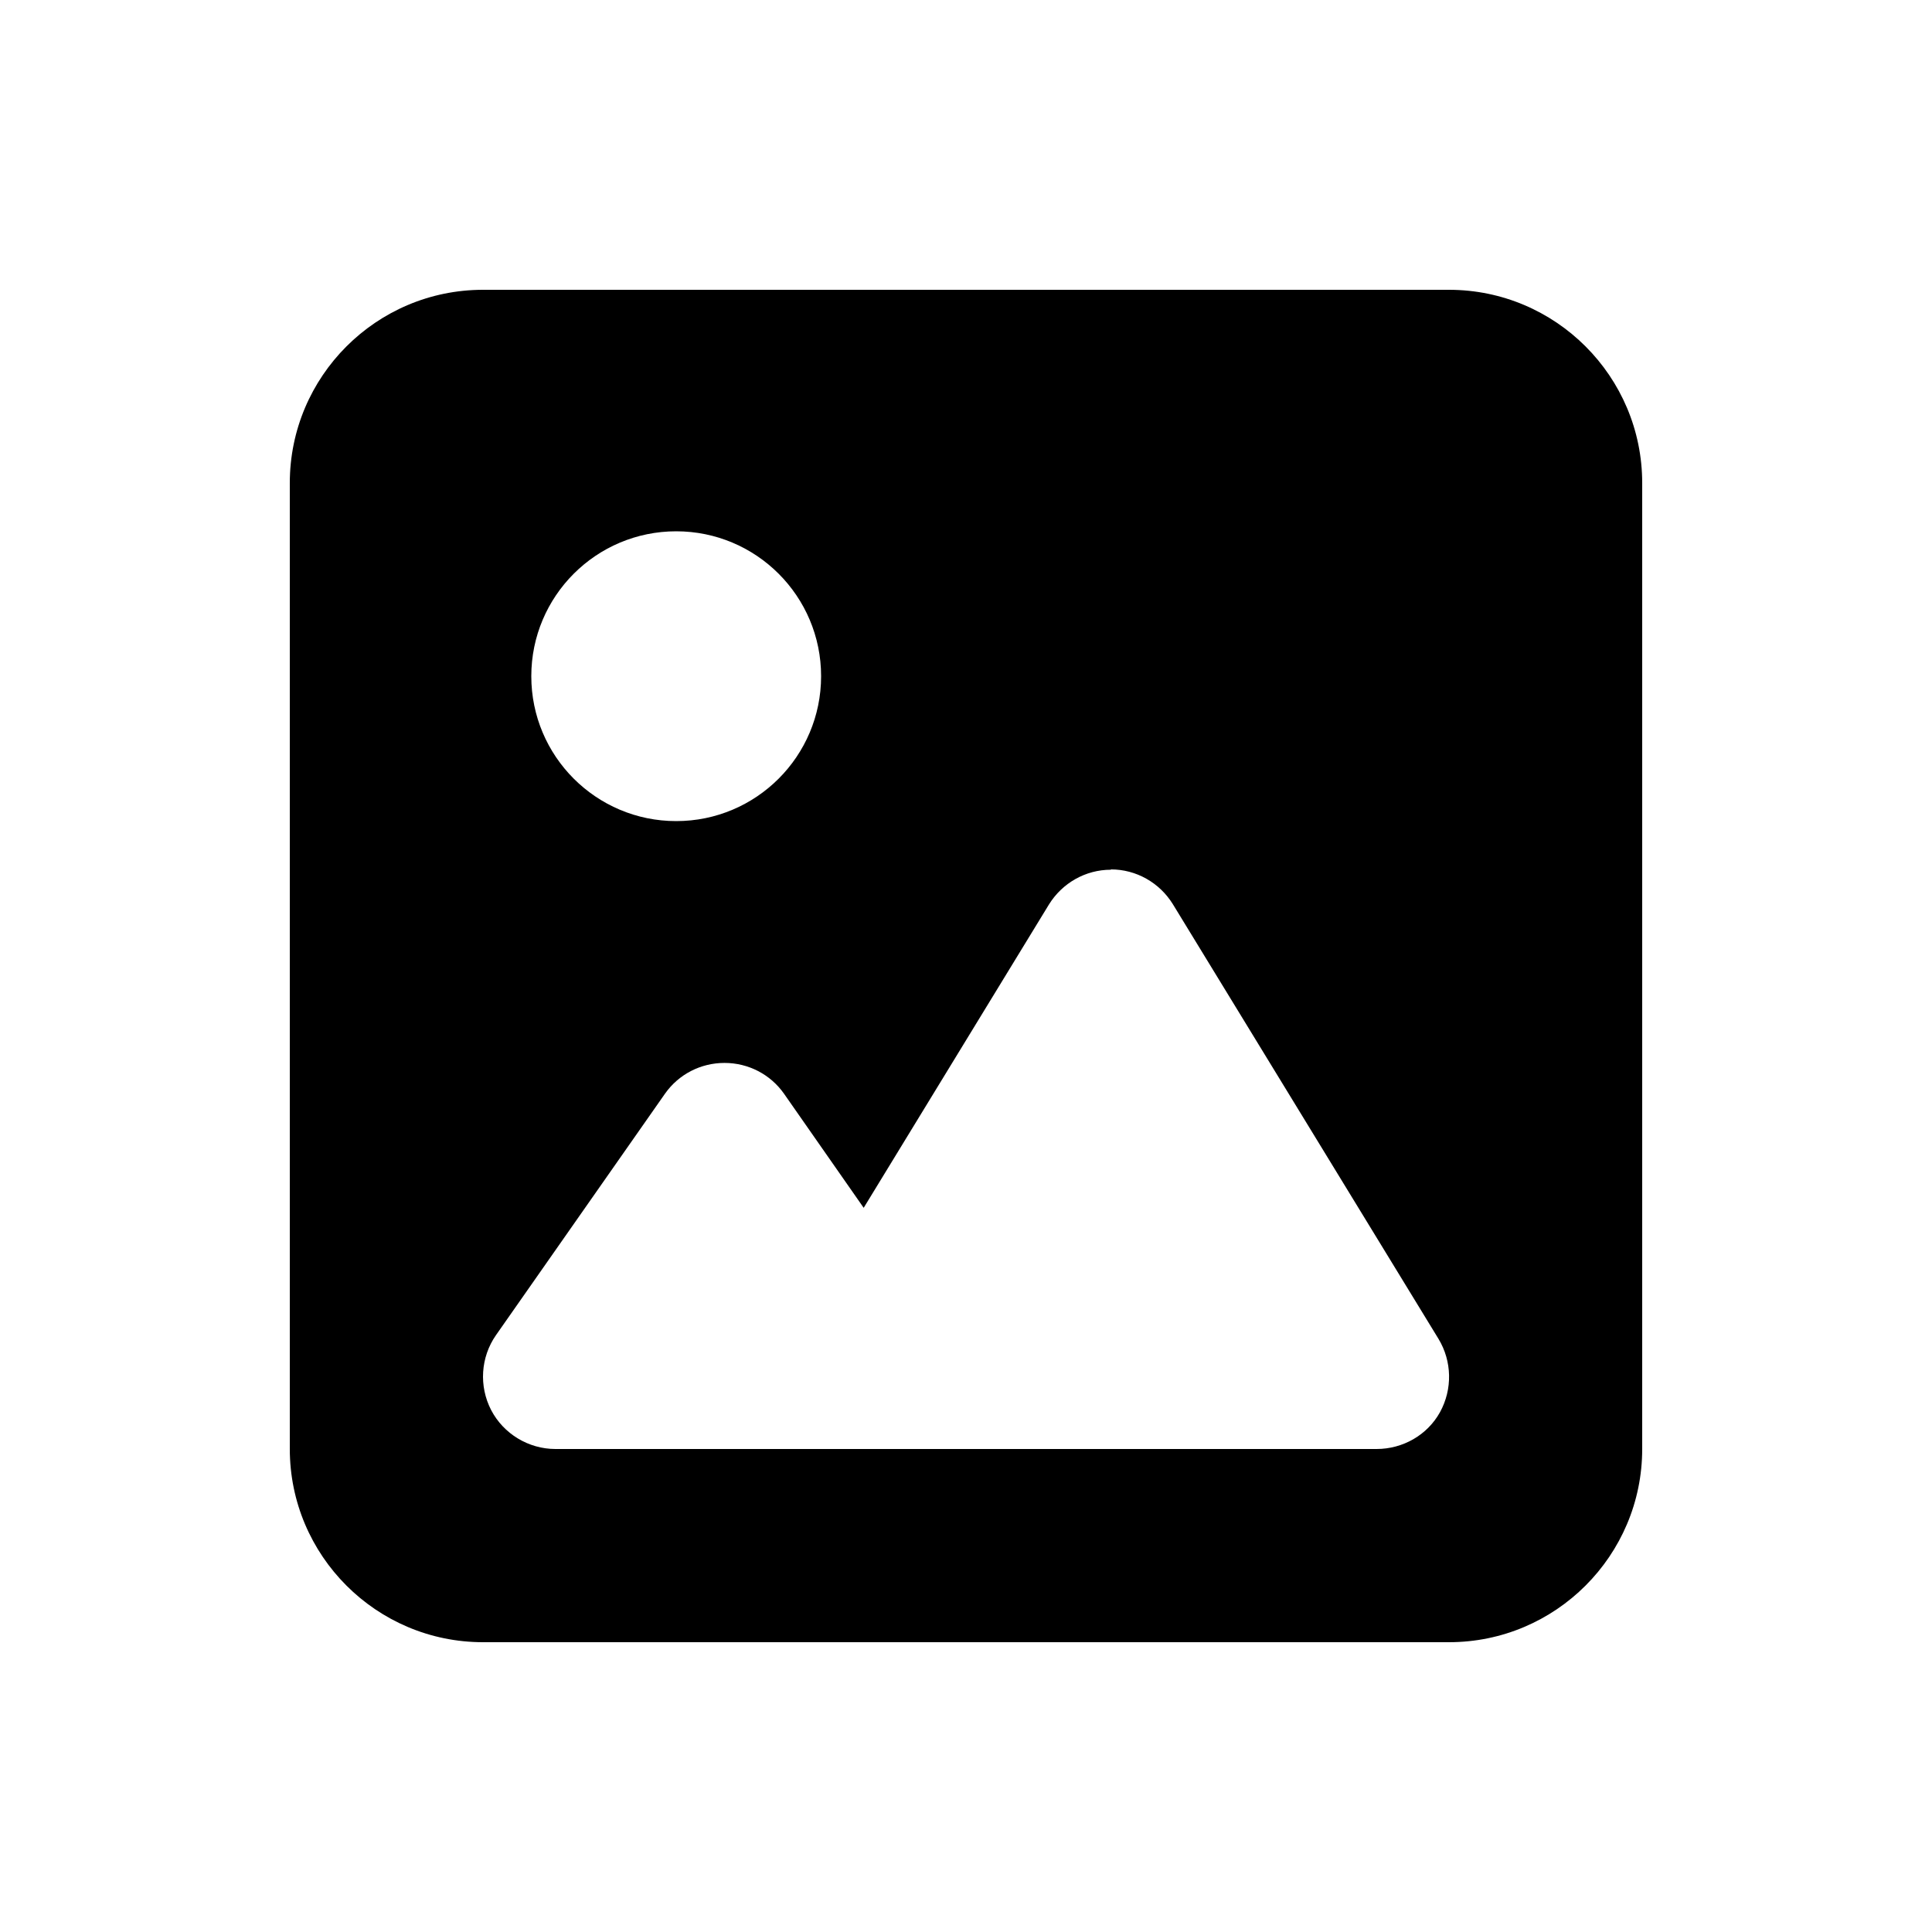
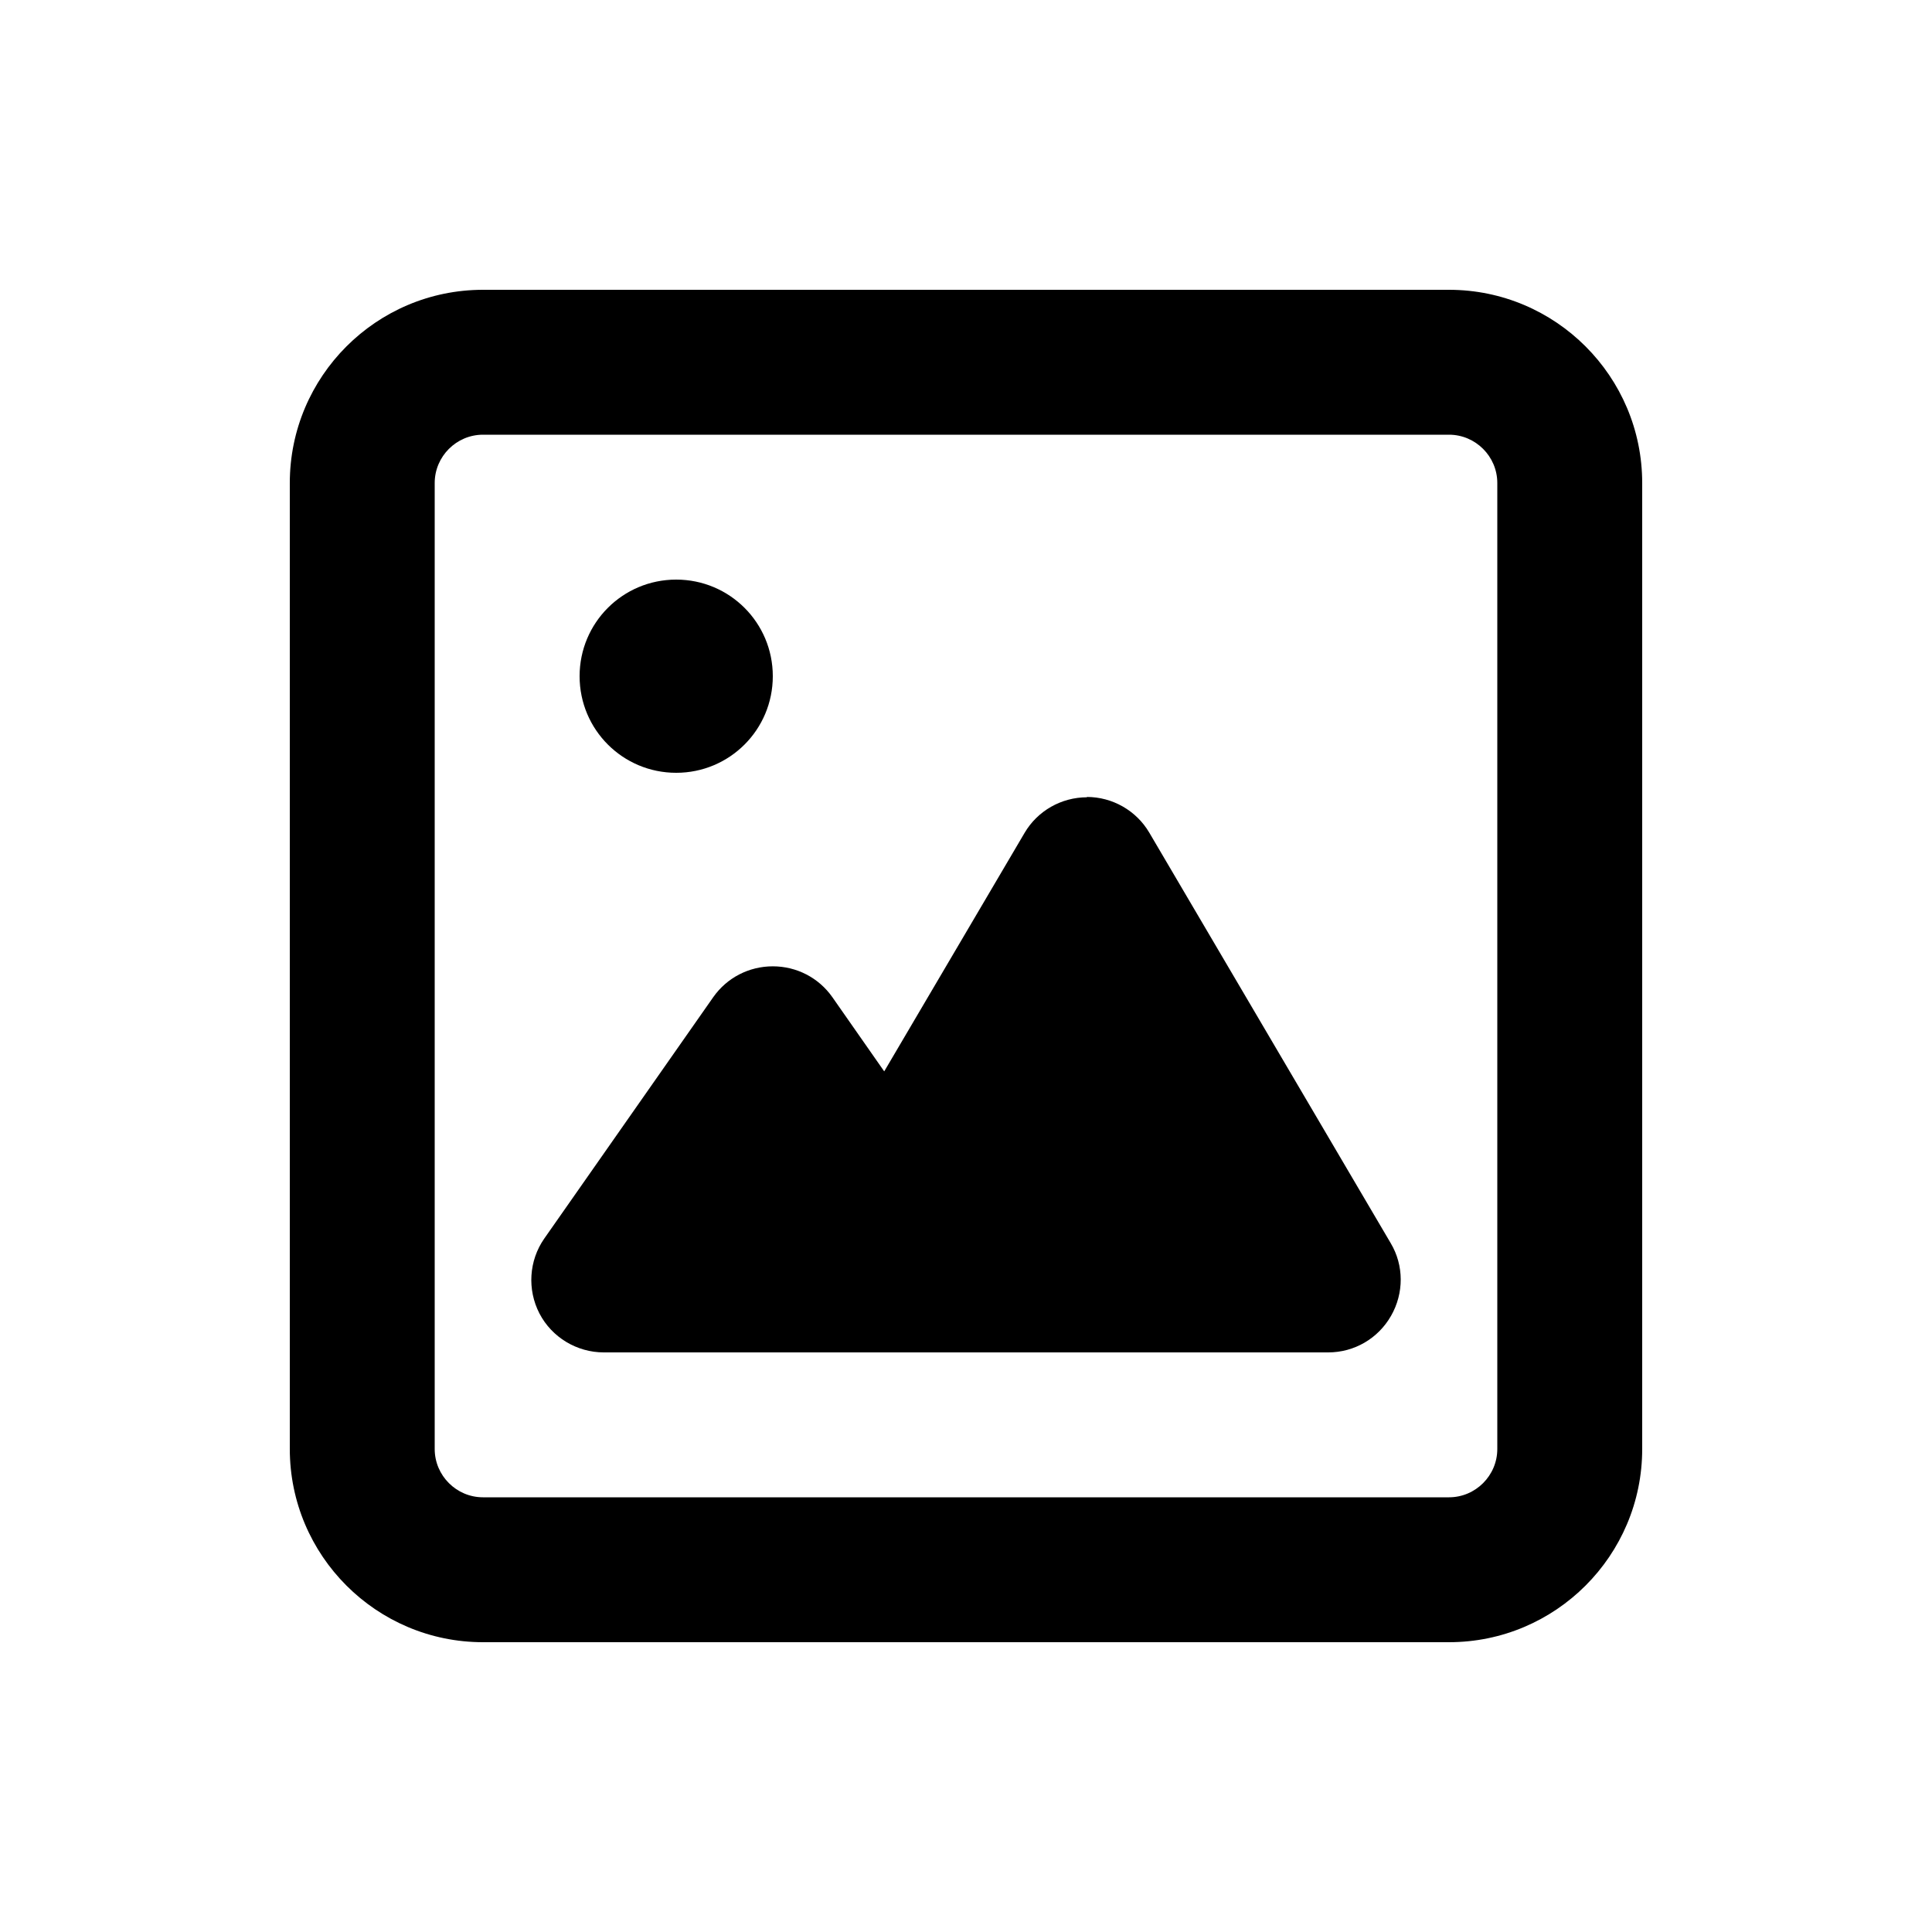
<svg xmlns="http://www.w3.org/2000/svg" width="24" height="24" viewBox="0 0 24 24" fill="none">
-   <path d="M6 3.6C4.676 3.6 3.6 4.676 3.6 6V18C3.6 19.324 4.676 20.4 6 20.4H18C19.324 20.4 20.4 19.324 20.4 18V6C20.4 4.676 19.324 3.6 18 3.6H6ZM8.4 6.6C9.394 6.6 10.2 7.406 10.2 8.4C10.2 9.394 9.394 10.2 8.4 10.2C7.406 10.2 6.6 9.394 6.6 8.4C6.6 7.406 7.406 6.6 8.4 6.6ZM13.8 10.8C14.115 10.8 14.404 10.965 14.569 11.231L17.869 16.631C18.038 16.909 18.045 17.258 17.888 17.543C17.73 17.828 17.426 18 17.1 18H6.9C6.566 18 6.255 17.812 6.101 17.516C5.948 17.22 5.97 16.86 6.161 16.586L8.261 13.586C8.43 13.346 8.704 13.204 9 13.204C9.296 13.204 9.57 13.346 9.739 13.586L10.729 15.004L13.031 11.235C13.196 10.969 13.485 10.804 13.8 10.804V10.8Z" fill="black" />
+   <path d="M6 5.4C5.67 5.4 5.4 5.67 5.4 6V18C5.4 18.33 5.67 18.6 6 18.6H18C18.33 18.6 18.6 18.33 18.6 18V6C18.6 5.67 18.33 5.4 18 5.4H6ZM3.6 6C3.6 4.676 4.676 3.6 6 3.6H18C19.324 3.6 20.4 4.676 20.4 6V18C20.4 19.324 19.324 20.4 18 20.4H6C4.676 20.4 3.6 19.324 3.6 18V6ZM8.4 7.2C9.064 7.2 9.6 7.736 9.6 8.4C9.6 9.064 9.064 9.6 8.4 9.6C7.736 9.6 7.2 9.064 7.2 8.4C7.2 7.736 7.736 7.2 8.4 7.2ZM13.5 9.9C13.819 9.9 14.115 10.069 14.276 10.342L17.276 15.443C17.441 15.72 17.441 16.065 17.28 16.346C17.119 16.628 16.823 16.8 16.5 16.8H7.5C7.166 16.8 6.855 16.613 6.701 16.316C6.548 16.02 6.57 15.66 6.761 15.386L8.861 12.386C9.03 12.146 9.304 12.004 9.6 12.004C9.896 12.004 10.17 12.146 10.339 12.386L10.984 13.309L12.728 10.346C12.889 10.072 13.185 9.904 13.504 9.904L13.5 9.9Z" fill="black" />
</svg>
